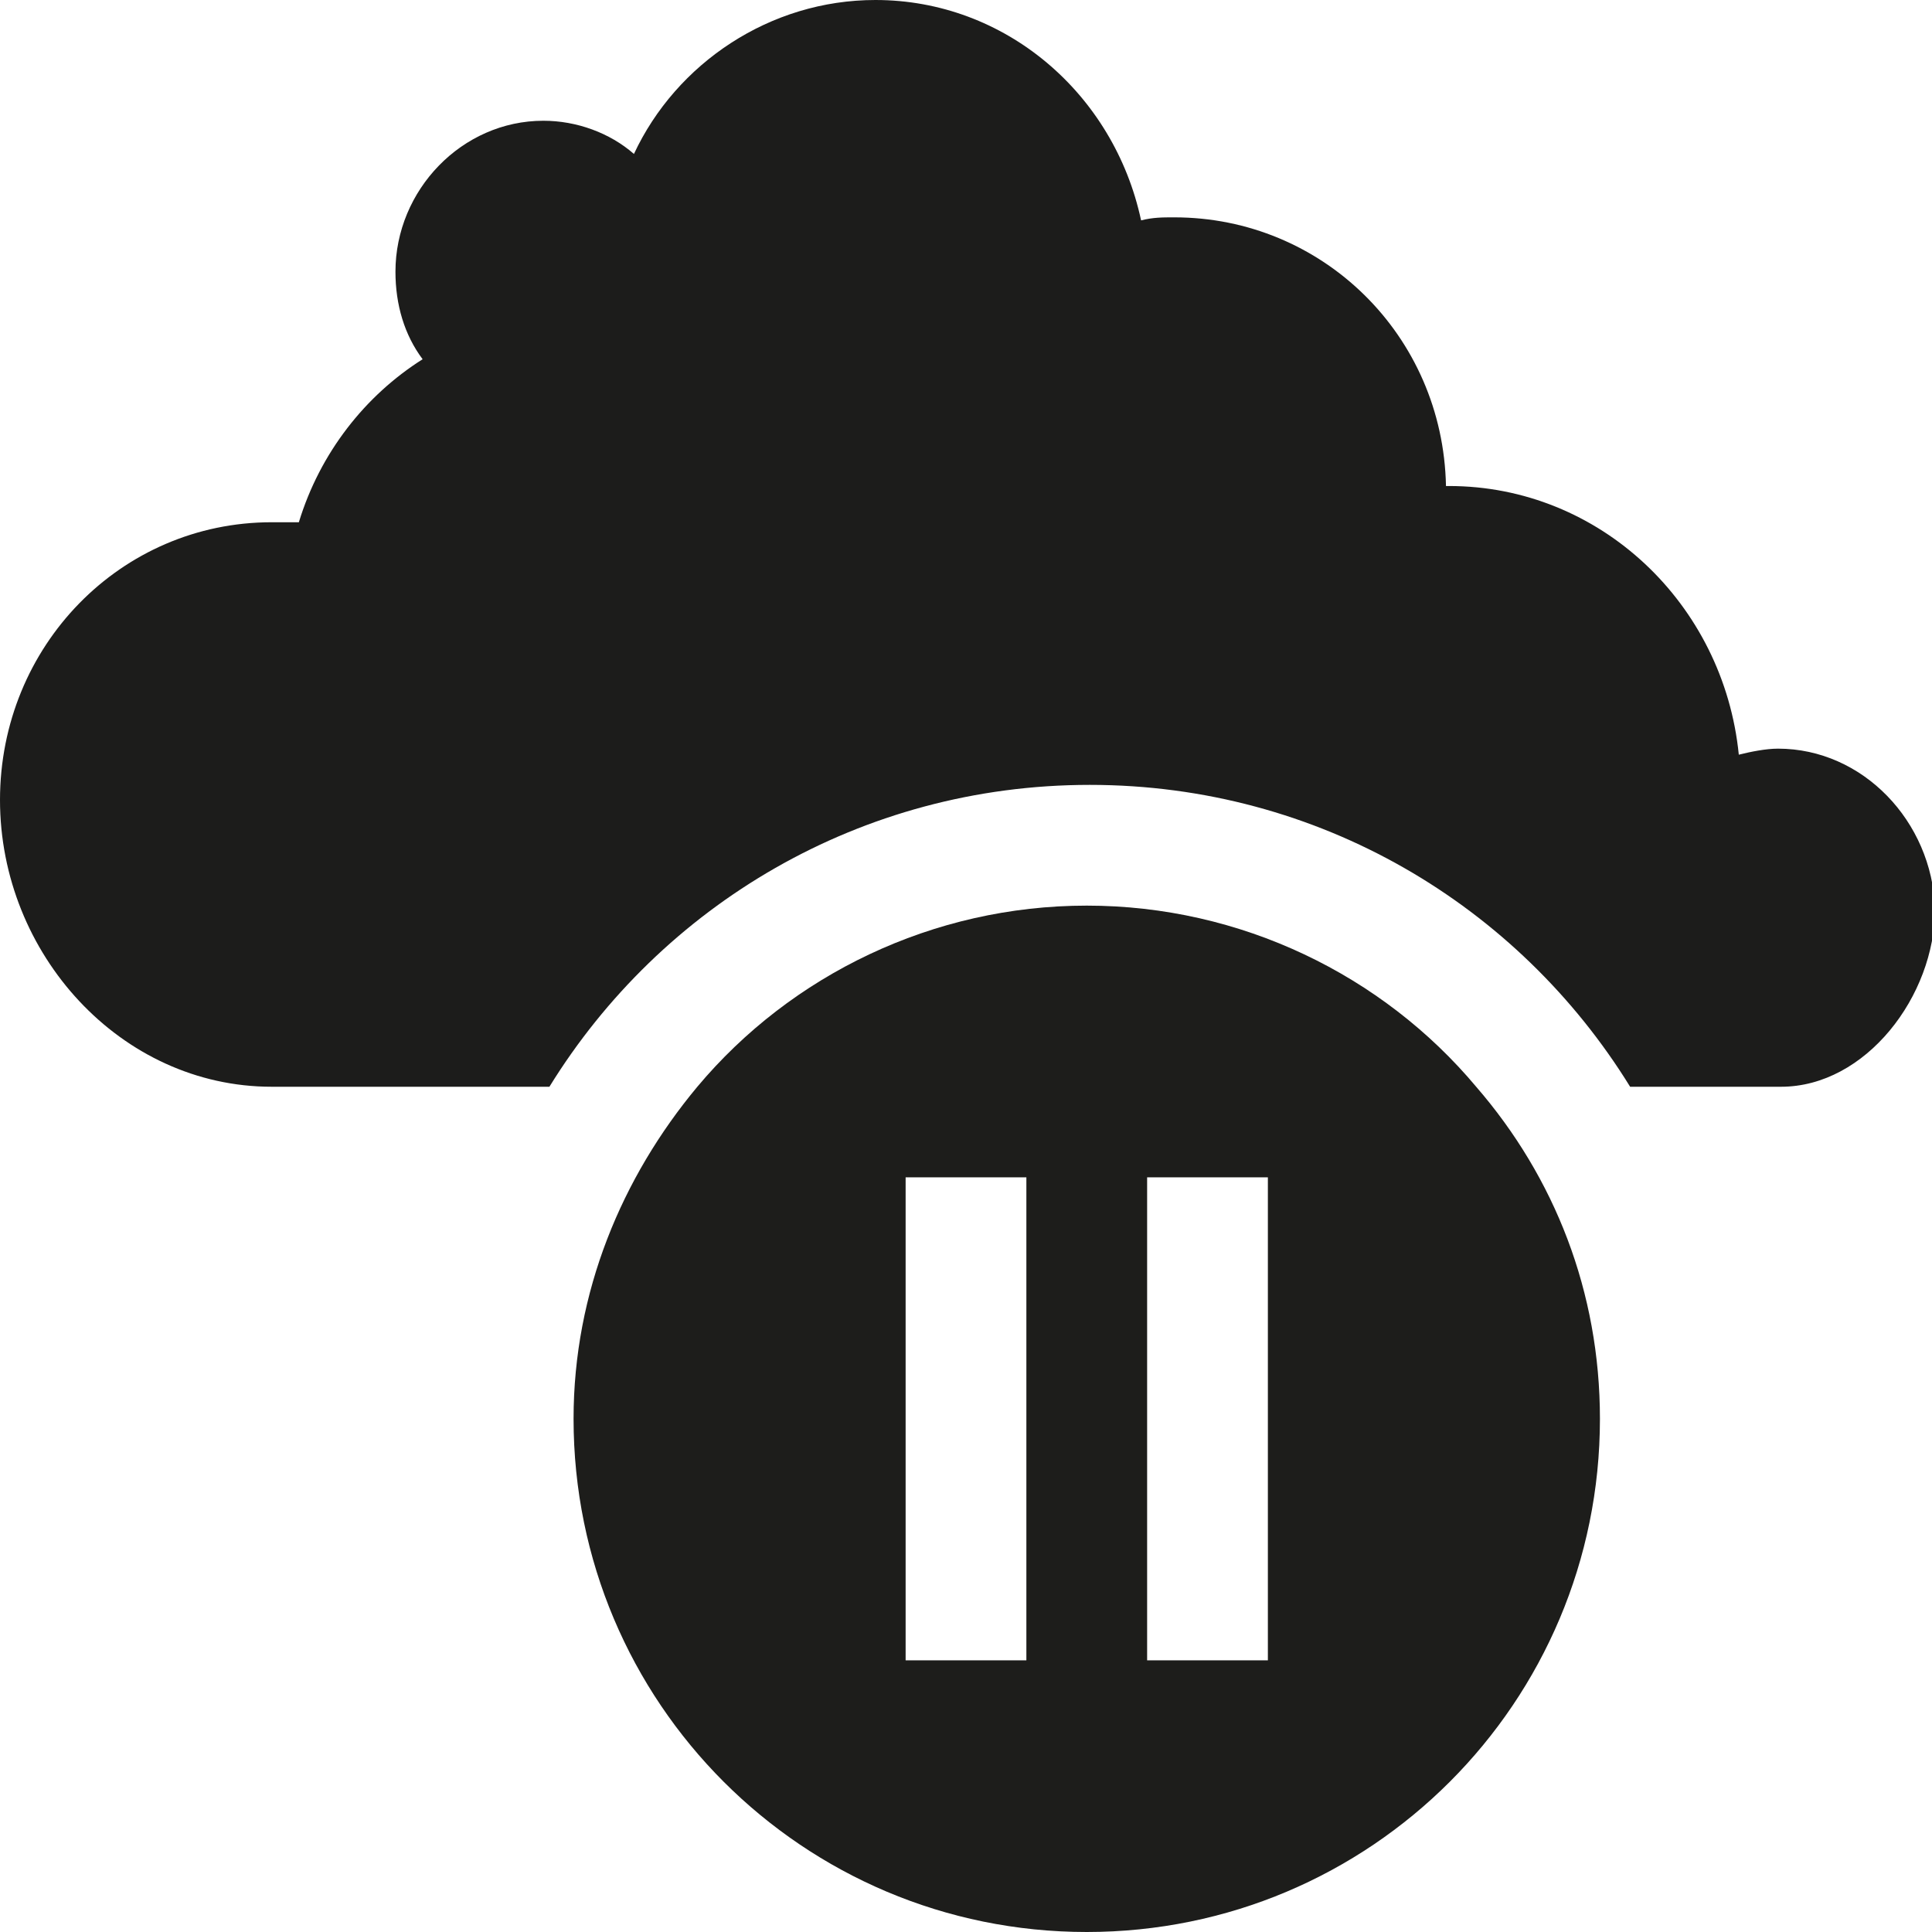
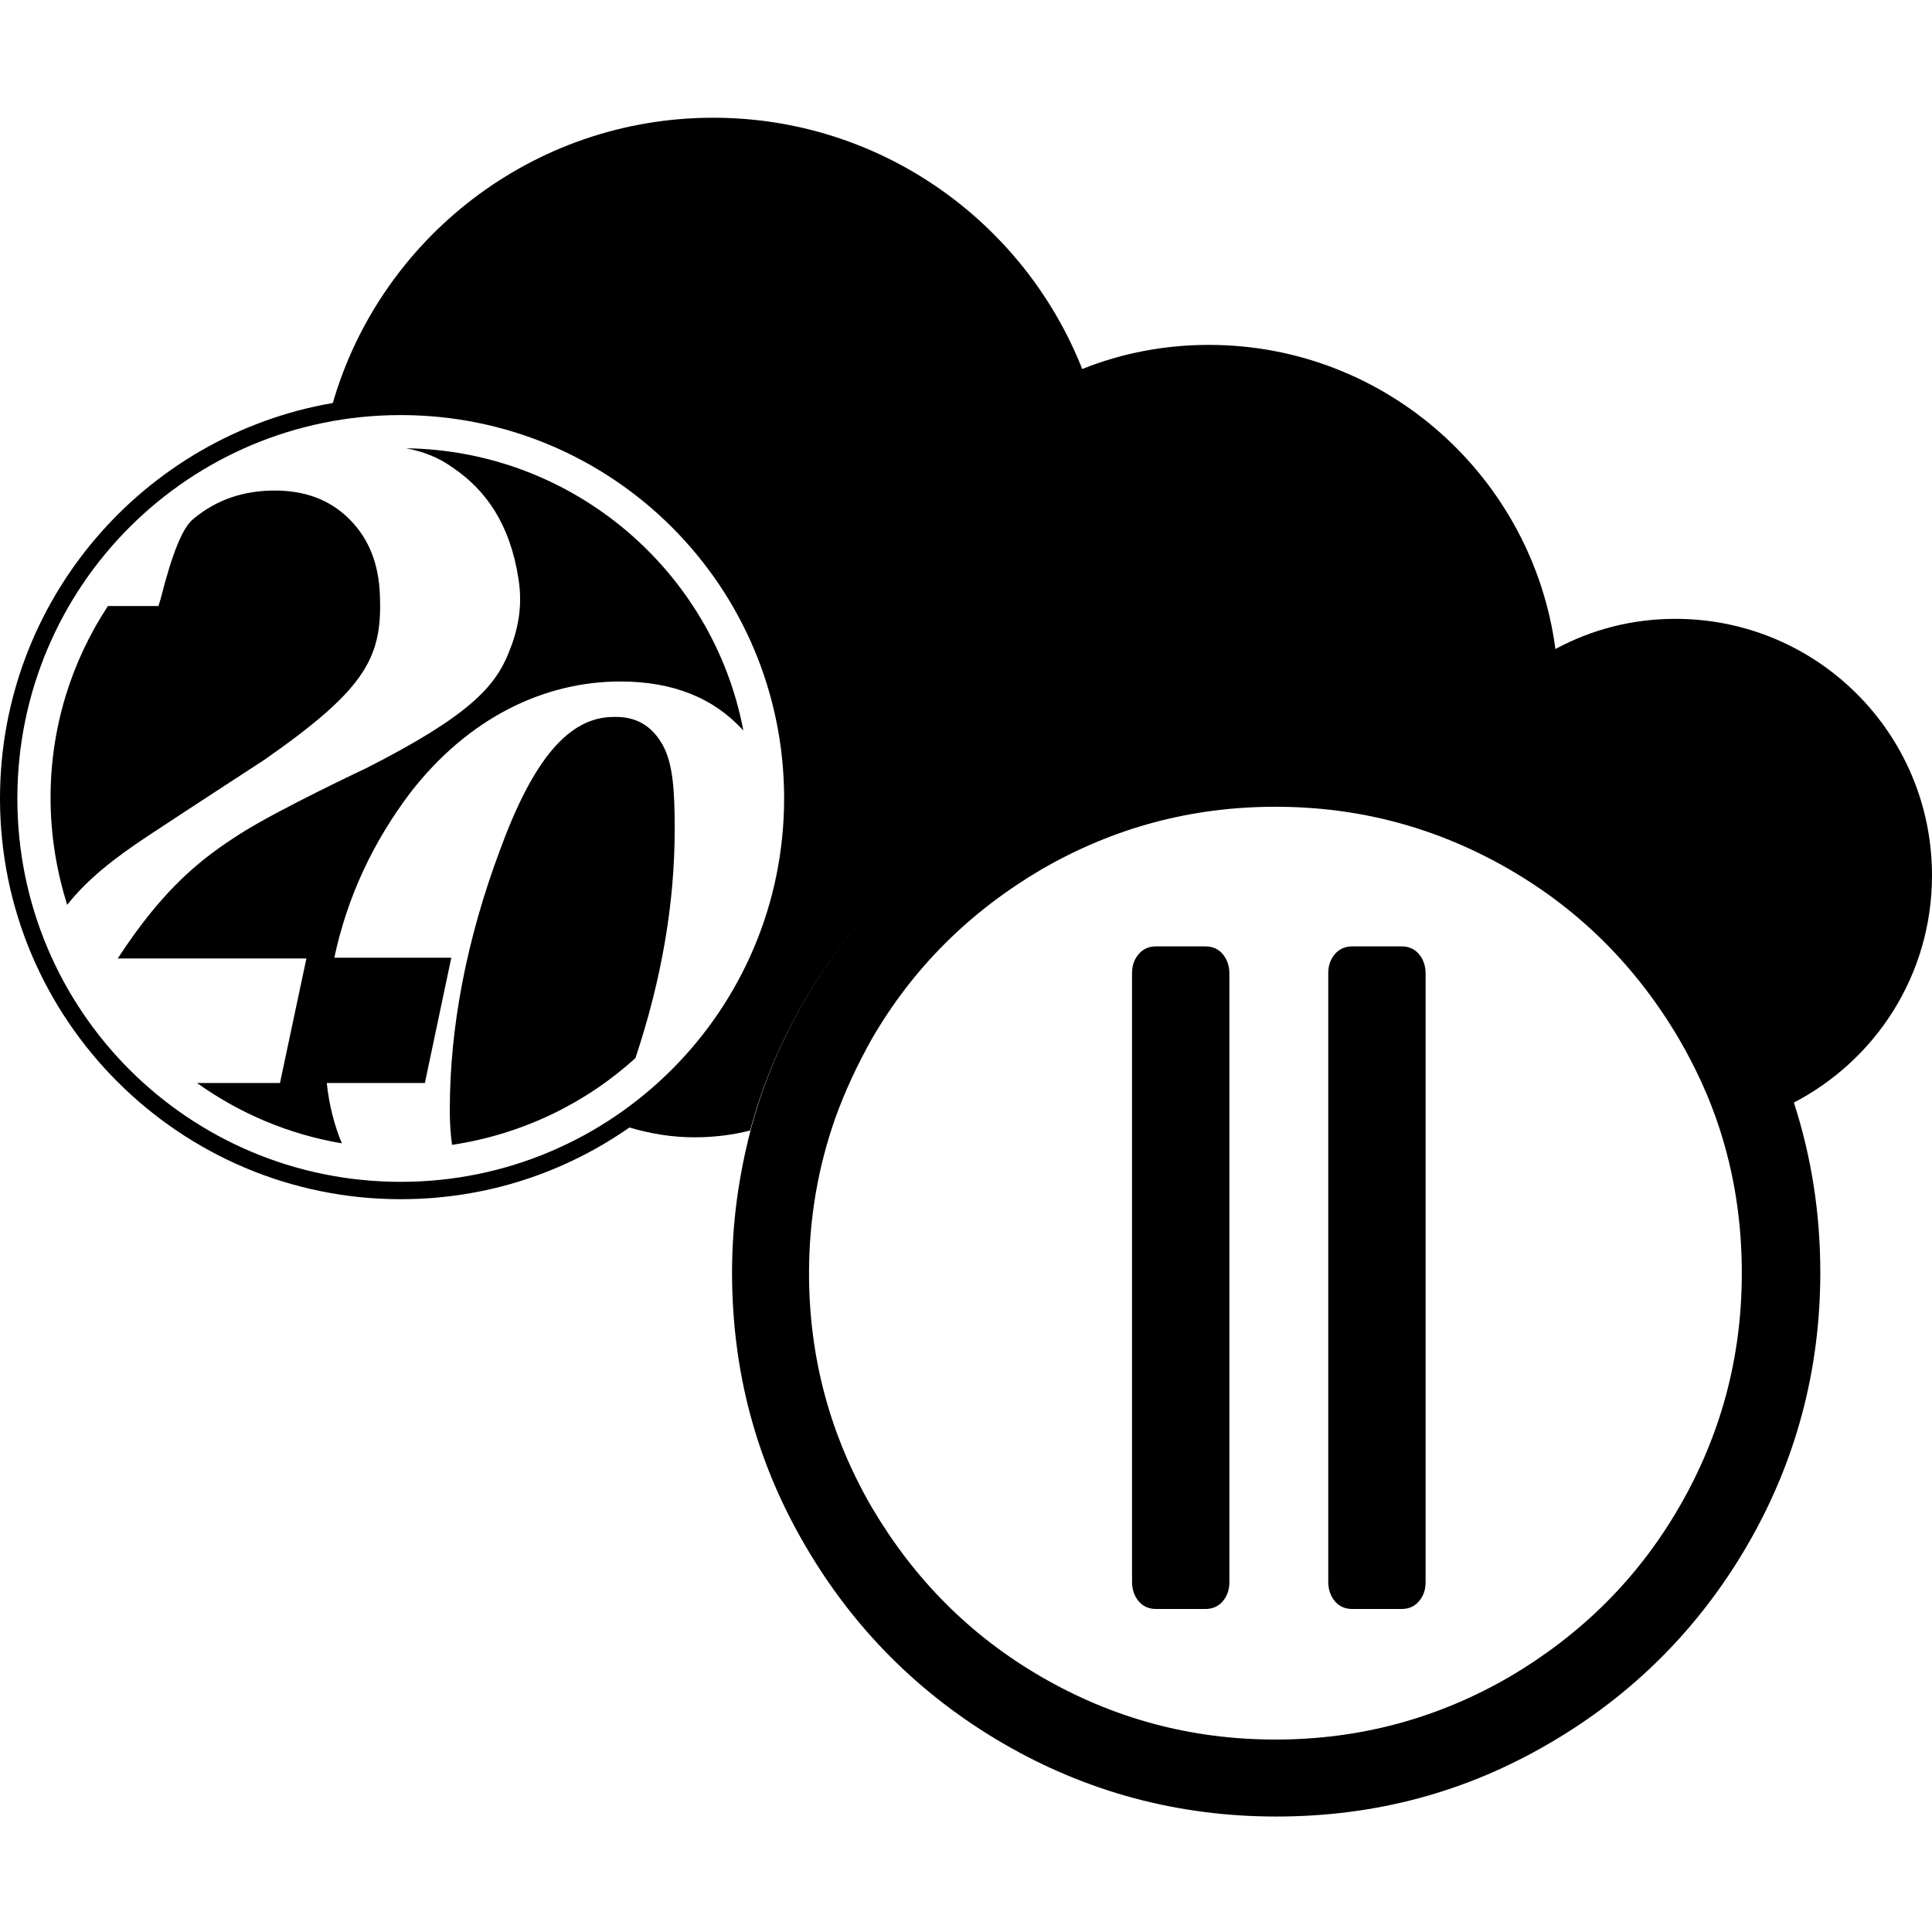
- <svg xmlns="http://www.w3.org/2000/svg" version="1.1" id="Ebene_1" x="0px" y="0px" viewBox="0 0 64 64" enable-background="new 0 0 64 64" xml:space="preserve">
-   <path fill="#1C1C1B" d="M58.9,24.8c-0.4,0-0.9,0.1-1.3,0.2c-0.5-5-4.6-8.9-9.6-8.9c0,0-0.1,0-0.1,0c-0.1-5-4.1-8.9-9-8.9  c-0.4,0-0.7,0-1.1,0.1C36.9,3.1,33.3,0,29,0c-3.5,0-6.6,2.1-8,5.1c-0.8-0.7-1.9-1.1-3-1.1c-2.7,0-4.9,2.3-4.9,5  c0,1.1,0.3,2.1,0.9,2.9c-1.9,1.2-3.4,3.1-4.1,5.4c-0.3,0-0.6,0-0.9,0c-5,0-9,4.1-9,9.2C0,31.6,4,36,9,36h9.2c3.7-6,10.3-10,17.9-10  s14.2,4,17.9,10h5c2.8,0,5.1-3,5.1-5.9C64,27.2,61.7,24.8,58.9,24.8z" />
-   <path fill-rule="evenodd" clip-rule="evenodd" fill="#1D1D1B" d="M48.9,36c-3.1-3.7-7.8-6-12.9-6s-9.8,2.3-12.9,6  c-2.5,3-4.1,6.8-4.1,11c0,9.4,7.6,17,17,17s17-7.6,17-17C53,42.8,51.5,39,48.9,36z M34,55h-4V39h4V55z M42,55h-4V39h4V55z" />
+ <svg xmlns="http://www.w3.org/2000/svg" version="1.1" id="Ebene_1" x="0px" y="0px" viewBox="0 0 256 256" style="enable-background:new 0 0 256 256;" xml:space="preserve">
+   <path d="M87.8,98.7c1.4,2.5,1.6,6.2,1.6,11.2c0,9.7-1.7,19.8-5.2,30.3c-6.6,6-15,10.1-24.3,11.5c-0.2-1.4-0.3-2.9-0.3-4.6  c0-11,2.2-22.6,6.7-34.6c4.3-11.7,9-17.5,15-17.5C84.3,94.9,86.4,96.2,87.8,98.7z M21.3,79.3l-0.3,1h-6.7c-4.8,7.3-7.6,16-7.6,25.4  c0,5,0.8,9.7,2.2,14.2c2.6-3.3,6.1-6.1,10.8-9.2c5.3-3.5,15.3-10,15.3-10C48.9,91,50.8,86.9,50.3,78.1c-0.3-4-1.7-7.1-4.2-9.5  c-2.5-2.4-5.7-3.6-9.7-3.6c-4.1,0-7.7,1.2-10.7,3.7C24.2,69.8,22.8,73.4,21.3,79.3z M43.3,143.5h10.5h2.5l3.5-16.6H44.3  c1.7-8,5.1-15.3,10.1-21.9c7.6-9.8,17.6-14.7,27.8-14.7c7,0,12.4,2.2,16.3,6.5C94.5,75.7,76,59.7,53.8,59.4c2.2,0.4,4.3,1.2,6.1,2.5  c4.5,3,7.7,7.6,8.8,14.8c0.6,3.7-0.1,6.9-1.3,9.8c-1.8,4.5-5.3,8.4-18.9,15.3c0,0-11.7,5.5-16.7,8.7c-5,3.2-10,7-16.2,16.5l25,0  l-3.5,16.5H26.1c5.6,4,12.1,6.8,19.2,8C44.3,149.1,43.6,146.4,43.3,143.5z" />
+   <path d="M256,116c0-18.8-15.2-34-34-34c-5.7,0-11.1,1.4-15.9,4c-3-22.7-22.4-40.3-45.9-40.3c-5.9,0-11.6,1.1-16.8,3.2  c-7.7-19.5-26.7-33.3-48.9-33.3c-23.9,0-44.1,16-50.4,37.8C19.1,57.7,0,79.5,0,105.8c0,29.3,23.8,53.1,53.1,53.1  c11.3,0,21.7-3.5,30.3-9.5c2.7,0.8,5.6,1.3,8.6,1.3c2.6,0,5-0.3,7.4-0.9c1.6-6,4-11.7,7.2-17.2c6.4-11,15.2-19.8,26.2-26.2  c11-6.4,23.1-9.7,36.2-9.7c13.1,0,25.1,3.2,36.2,9.7c11,6.4,19.8,15.2,26.2,26.2c2.6,4.4,4.6,8.9,6.1,13.6  C248.6,140.5,256,129.1,256,116z M53.1,156.6c-28.1,0-50.8-22.7-50.8-50.8c0-28.1,22.7-50.8,50.8-50.8c28.1,0,50.8,22.7,50.8,50.8  C103.9,133.8,81.2,156.6,53.1,156.6z" />
+   <path d="M205.3,106.2c-11-6.4-23.1-9.7-36.2-9.7c-13.1,0-25.1,3.2-36.2,9.7c-11,6.4-19.8,15.2-26.2,26.2c-3.2,5.5-5.6,11.2-7.2,17.2  c-1.6,6.1-2.5,12.4-2.5,19c0,13.1,3.2,25.1,9.7,36.2c6.4,11,15.2,19.8,26.2,26.2c11,6.4,23.1,9.7,36.2,9.7c13.1,0,25.1-3.2,36.2-9.7  c11-6.4,19.8-15.2,26.2-26.2c6.4-11,9.7-23.1,9.7-36.2c0-7.9-1.2-15.4-3.5-22.5c-1.5-4.7-3.6-9.3-6.1-13.6  C225.1,121.4,216.3,112.7,205.3,106.2z M230.8,168.7c0,11.2-2.8,21.5-8.3,31c-5.5,9.5-13,16.9-22.5,22.5c-9.5,5.5-19.8,8.3-31,8.3  c-11.2,0-21.5-2.8-31-8.3c-9.5-5.5-16.9-13-22.5-22.5c-5.5-9.5-8.3-19.8-8.3-31c0-7.2,1.2-14.1,3.5-20.6c1.3-3.6,2.9-7,4.8-10.4  c5.5-9.5,13-16.9,22.5-22.5c9.5-5.5,19.8-8.3,31-8.3c11.2,0,21.5,2.8,31,8.3c9.5,5.5,16.9,13,22.5,22.5c2.2,3.8,4,7.7,5.3,11.7  C229.8,155.5,230.8,161.9,230.8,168.7z" />
+   <path d="M188.9,209.6c0,1.1-0.3,1.9-0.9,2.6c-0.6,0.7-1.4,1-2.3,1h-6.5c-0.9,0-1.7-0.3-2.3-1c-0.6-0.7-0.9-1.6-0.9-2.6V129  c0-1.1,0.3-1.9,0.9-2.6c0.6-0.7,1.4-1,2.3-1h6.5c0.9,0,1.7,0.3,2.3,1c0.6,0.7,0.9,1.6,0.9,2.6V209.6z M162.9,209.6  c0,1.1-0.3,1.9-0.9,2.6c-0.6,0.7-1.4,1-2.3,1h-6.5c-0.9,0-1.7-0.3-2.3-1c-0.6-0.7-0.9-1.6-0.9-2.6V129c0-1.1,0.3-1.9,0.9-2.6  c0.6-0.7,1.4-1,2.3-1h6.5c0.9,0,1.7,0.3,2.3,1c0.6,0.7,0.9,1.6,0.9,2.6V209.6z" />
</svg>
